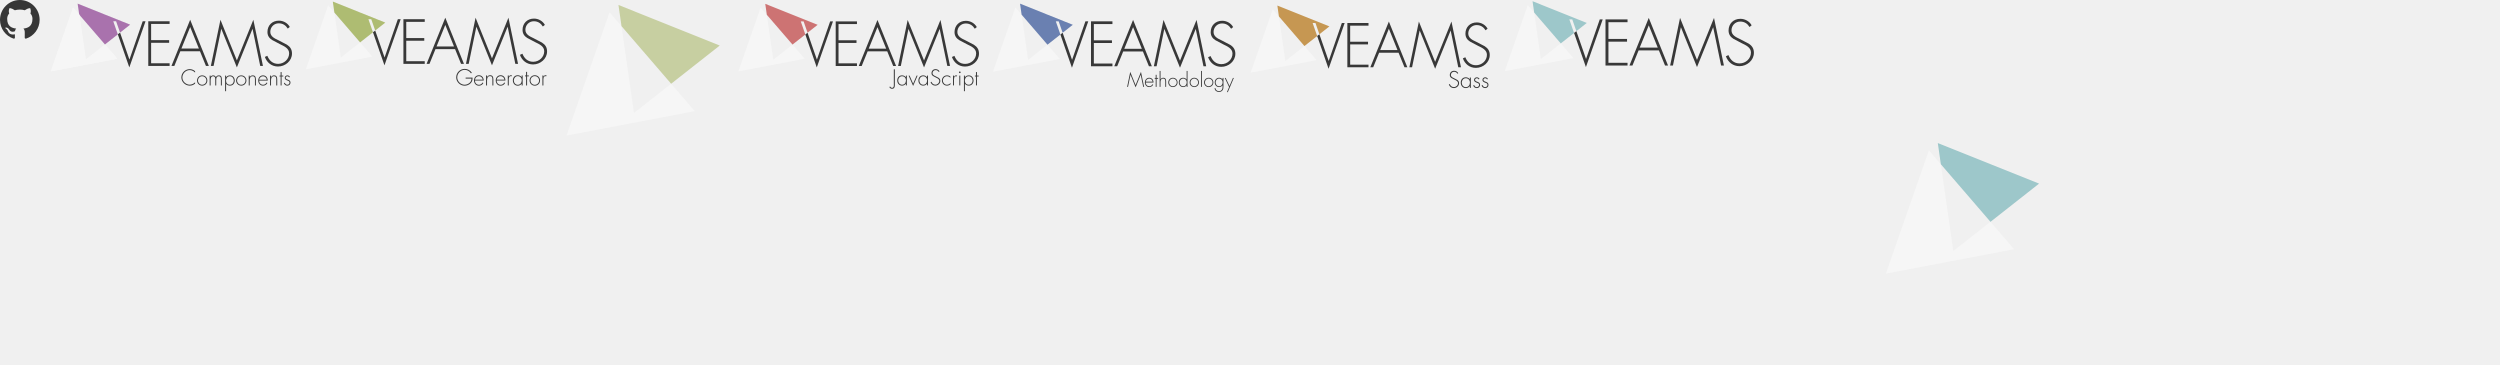
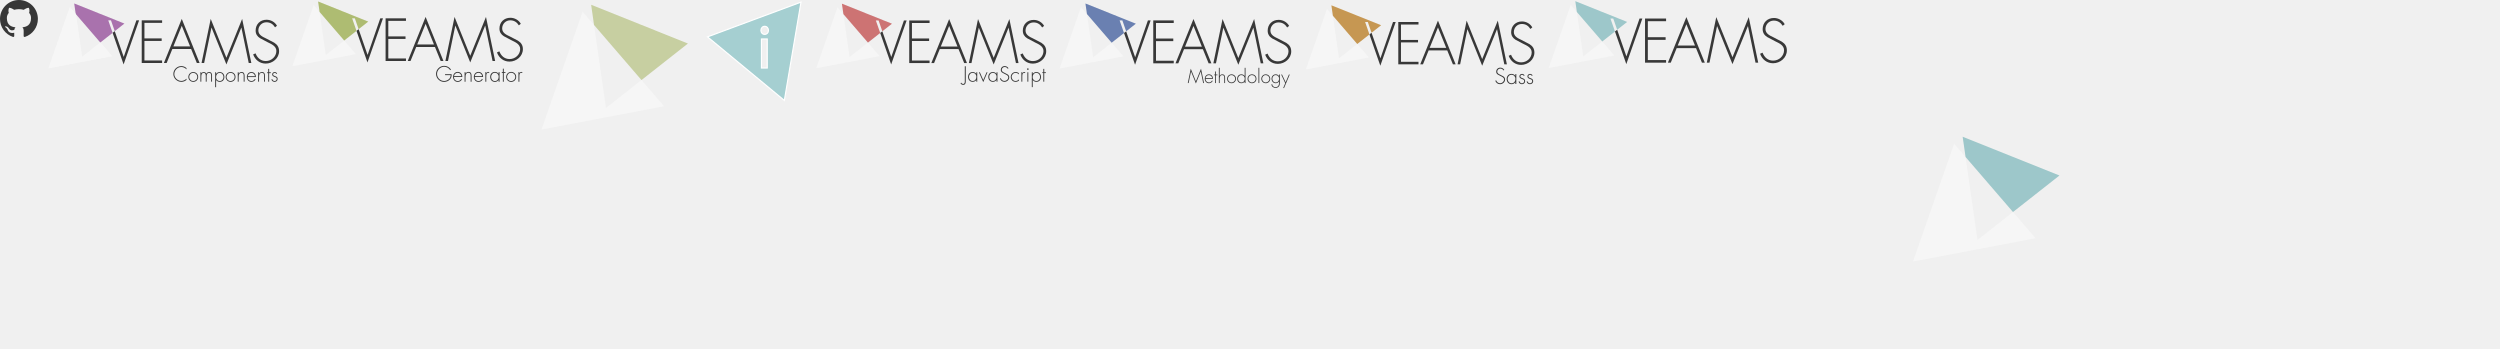
- <svg xmlns="http://www.w3.org/2000/svg" baseProfile="tiny" preserveAspectRatio="xMinYMin meet" viewBox="0 0 2055 300" width="2055" height="300">
+ <svg xmlns="http://www.w3.org/2000/svg" baseProfile="tiny" preserveAspectRatio="xMinYMin meet" viewBox="0 0 2150 300" width="2150" height="300">
  <path fill-rule="evenodd" clip-rule="evenodd" fill="#373737" d="M16.29 0C7.293 0 0 7.294 0 16.29c0 7.2 4.667 13.304 11.14 15.46.815.148 1.113-.354 1.113-.785 0-.387-.014-1.412-.022-2.77-4.53.983-5.485-2.185-5.485-2.185-.74-1.88-1.81-2.383-1.81-2.383-1.478-1.01.113-.99.113-.99 1.635.115 2.495 1.68 2.495 1.68 1.453 2.488 3.813 1.77 4.74 1.354.15-1.053.57-1.77 1.035-2.18-3.617-.41-7.42-1.807-7.42-8.05 0-1.777.635-3.23 1.677-4.37-.167-.412-.727-2.07.16-4.31 0 0 1.368-.44 4.48 1.67 1.298-.36 2.692-.544 4.077-.55 1.385.006 2.777.19 4.08.55 3.11-2.11 4.475-1.67 4.475-1.67.89 2.24.33 3.897.162 4.31 1.042 1.14 1.673 2.593 1.673 4.37 0 6.26-3.808 7.636-7.437 8.04.585.503 1.105 1.497 1.105 3.017 0 2.178-.02 3.934-.02 4.47 0 .435.294.94 1.12.782 6.47-2.16 11.13-8.26 11.13-15.456C32.58 7.294 25.29 0 16.29 0z" />
  <g transform="translate(40)">
    <g>
      <path fill="none" d="M109.112 39.923h14.37l-7.16-17.734z" />
      <g>
        <path fill="#F6F6F6" d="M27.118 25.994l-2.01-13.986-5.102-5.918-9.165 26.267-9.165 26.266 27.33-5.193 27.33-5.197-10.063-11.675-15.845 12.46z" />
      </g>
      <path fill="#383838" d="M66.44 48.84h-.097L58.68 26.8l-1.836 1.444 9.45 27.17 13.348-37.952h-2.34zm15.442 5.356H99.42v-2.19h-15.2v-16.81h14.81v-2.192H84.22V19.656h15.2v-2.192H81.88zm19.046 0h2.387l4.918-12.08h16.127l4.92 12.08h2.386l-15.345-37.95-15.39 37.95zm8.184-14.273l7.21-17.733 7.16 17.733h-14.37zm45.596 9.742l-13.496-33.42-7.89 37.95h2.24l6.284-30.398h.1l12.762 31.618 12.812-31.618h.1l6.282 30.4h2.24l-7.892-37.95zm41.112-12.957l-7.015-3.654c-2.97-1.413-6.625-3.02-6.625-6.87s2.973-7.015 6.92-7.015c3.458 0 5.795 1.704 7.452 4.333l1.655-1.364c-1.753-3.167-5.26-5.164-8.964-5.164-5.504 0-9.402 3.85-9.402 9.306 0 2.922 1.366 5.066 3.803 6.576l6.625 3.505c3.167 1.56 7.404 3.314 7.404 7.455 0 4.872-4.236 8.672-9.06 8.672-4.435 0-7.307-2.728-8.865-6.625l-2.047.926c1.704 4.727 5.7 7.89 10.814 7.89 5.943 0 11.497-4.577 11.497-10.667 0-3.313-1.412-5.554-4.19-7.307z" />
      <g>
        <path opacity=".8" fill="#97539C" d="M55.43 17.464l3.25 9.338 8.313-6.536L45.4 11.62 23.81 2.973l1.298 9.035L38.17 27.162l8.1 9.396 2.44-1.916 8.134-6.396-3.75-10.782z" />
      </g>
    </g>
    <g fill="#383838">
      <path d="M120.37 59.71c-1.02-1.244-2.807-2.086-4.437-2.086-3.296 0-6.014 2.84-6.014 6.084 0 1.542.665 2.997 1.77 4.084 1.104 1.052 2.682 1.823 4.242 1.823 1.525 0 3.453-.824 4.436-2.016v1.154c-1.246 1.034-2.772 1.648-4.4 1.648-3.683 0-6.89-3.067-6.89-6.768 0-3.752 3.154-6.802 6.906-6.802 1.596 0 3.208.632 4.383 1.72v1.157zm10.062 6.47c0 2.4-1.876 4.225-4.26 4.225-2.332 0-4.208-1.91-4.208-4.208 0-2.332 1.858-4.242 4.208-4.242 2.384 0 4.26 1.822 4.26 4.225zm-7.68.016c0 1.842 1.456 3.473 3.367 3.473 1.98 0 3.52-1.51 3.52-3.475 0-1.998-1.524-3.506-3.522-3.506-1.93 0-3.367 1.63-3.367 3.505zm10.38-3.05h.035c.367-.754 1.174-1.192 2.033-1.192 1.035 0 1.858.525 2.278 1.473.438-.964 1.333-1.473 2.367-1.473 2.086 0 2.507 1.42 2.507 3.19v5.084h-.788V65.04c0-1.245-.193-2.35-1.735-2.35-1.686 0-2.09 1.473-2.09 2.876v4.662h-.79v-4.996c0-1.262-.226-2.542-1.804-2.542-1.7 0-2.016 1.77-2.016 3.086v4.452h-.788v-8.1h.79v1.018zm12.71.44h.035c.596-1.036 1.894-1.63 3.086-1.63 2.472 0 3.997 1.927 3.997 4.294 0 2.366-1.525 4.154-3.963 4.154-1.244 0-2.453-.543-3.12-1.578h-.034v6.137h-.79V62.13h.79v1.455zm-.052 2.77c0 1.892 1.28 3.312 3.227 3.312 1.894 0 3.155-1.596 3.155-3.402 0-1.858-1.21-3.576-3.19-3.576-2.07 0-3.192 1.718-3.192 3.664zm16.76-.176c0 2.4-1.877 4.225-4.26 4.225-2.333 0-4.21-1.91-4.21-4.208 0-2.332 1.86-4.242 4.21-4.242 2.383 0 4.26 1.822 4.26 4.225zm-7.68.016c0 1.842 1.456 3.473 3.367 3.473 1.98 0 3.523-1.51 3.523-3.475 0-1.998-1.525-3.506-3.523-3.506-1.93 0-3.366 1.63-3.366 3.505zm10.38-2.803h.035c.474-.895 1.35-1.438 2.4-1.438 2.088 0 2.666 1.297 2.666 3.384v4.89h-.787v-4.89c0-1.457-.175-2.65-1.945-2.65-2.034 0-2.367 1.895-2.367 3.54v4h-.79v-8.1h.79v1.262zm7.8 2.857c-.052 2.05 1.37 3.42 3.244 3.42 1.263 0 2.28-.756 2.857-1.843l.67.386c-.737 1.402-2.034 2.19-3.63 2.19-2.4 0-3.927-1.944-3.927-4.24 0-2.263 1.56-4.21 3.927-4.21 2.454 0 3.908 1.965 3.89 4.297h-7.03zm6.242-.736c-.192-1.49-1.42-2.823-3.085-2.823-1.648 0-3.016 1.3-3.156 2.825h6.243zm3.49-2.12h.035c.474-.896 1.35-1.44 2.4-1.44 2.088 0 2.666 1.298 2.666 3.385v4.89h-.79v-4.89c0-1.457-.174-2.65-1.944-2.65-2.036 0-2.37 1.895-2.37 3.54v4h-.79v-8.1h.79v1.262zm8.678 6.836h-.79v-7.364h-.894v-.736h.894v-2.893h.79v2.893h1.42v.736h-1.42v7.363zm6.19-6.628c-.264-.56-.79-.91-1.42-.91-.685 0-1.386.56-1.386 1.262 0 1.945 3.944 1 3.944 3.927 0 1.49-1.157 2.526-2.612 2.526-1.35 0-2.454-.823-2.788-2.14l.77-.245c.3.966.948 1.65 2.018 1.65 1.017 0 1.823-.81 1.823-1.824 0-1-.773-1.314-1.58-1.595-1.104-.403-2.366-.876-2.366-2.243 0-1.228 1.034-2.052 2.21-2.052.823 0 1.717.544 2.068 1.297l-.684.352z" />
    </g>
    <path fill="none" d="M109.092 39.992h14.33l-7.14-17.68z" />
    <g>
      <path fill="#F6F6F6" d="M27.334 26.104L25.33 12.158l-5.087-5.902-9.14 26.19-9.14 26.193 27.252-5.18 27.252-5.18-10.035-11.644-15.8 12.426z" />
    </g>
  </g>
  <g transform="translate(250)">
    <path fill="none" d="M108.828 38.216h14.365l-7.158-17.725z" />
    <g>
      <path fill="#F6F6F6" d="M26.864 24.294l-2.01-13.982-5.1-5.916-9.16 26.257L1.43 56.91l27.32-5.193 27.32-5.193-10.06-11.67-15.84 12.454z" />
    </g>
    <path fill="#383838" d="M66.172 47.128h-.098l-7.66-22.026-1.835 1.442 9.445 27.158 13.342-37.935H77.03zm15.436 5.357h17.53v-2.192H83.945v-16.8H98.75V31.3H83.944V17.96h15.193v-2.19h-17.53zm19.04 0h2.384l4.917-12.077h16.12l4.916 12.077h2.385L116.035 14.55l-15.387 37.935zm8.18-14.27l7.207-17.725 7.158 17.726h-14.365zm45.578 9.74l-13.49-33.406-7.89 37.934h2.24l6.282-30.388h.1L154.406 53.7l12.806-31.604h.1l6.28 30.388h2.24l-7.89-37.936zm41.097-12.953l-7.014-3.652c-2.97-1.412-6.625-3.02-6.625-6.866 0-3.847 2.973-7.013 6.918-7.013 3.457 0 5.795 1.707 7.45 4.336l1.655-1.363c-1.755-3.166-5.26-5.162-8.962-5.162-5.502 0-9.398 3.848-9.398 9.3 0 2.924 1.363 5.066 3.8 6.576l6.622 3.506c3.164 1.56 7.402 3.313 7.402 7.452 0 4.87-4.238 8.668-9.06 8.668-4.43 0-7.304-2.727-8.86-6.623l-2.047.924c1.703 4.724 5.697 7.89 10.81 7.89 5.942 0 11.493-4.58 11.493-10.666 0-3.31-1.41-5.55-4.187-7.304z" />
    <g>
      <path opacity=".8" fill="#9EAF53" d="M55.167 15.767l3.246 9.335 8.31-6.534L45.14 9.925 23.558 1.28l1.297 9.032L37.913 25.46l8.097 9.394 2.437-1.916 8.132-6.394-3.75-10.777z" />
    </g>
    <g fill="#383838">
      <path d="M138.425 63.787c.036 1.697-.215 3.18-1.41 4.483-1.287 1.393-3.216 2.18-5.11 2.18-3.73 0-6.91-3.144-6.91-6.86 0-3.856 3.162-6.964 7.02-6.964 2.447 0 4.43 1.214 5.84 3.143l-.695.552c-1.198-1.786-3.02-2.893-5.198-2.893-3.286 0-6.108 2.874-6.108 6.106 0 3.322 2.75 6.108 6.108 6.108 1.446 0 2.856-.59 3.966-1.482 1.16-.982 1.588-2.108 1.643-3.572h-4.82v-.803h5.676zm2.015 2.43c-.052 2.09 1.393 3.482 3.304 3.482 1.29 0 2.323-.77 2.913-1.877l.68.393c-.75 1.43-2.073 2.232-3.697 2.232-2.45 0-4.002-1.983-4.002-4.322 0-2.304 1.592-4.287 4.002-4.287 2.498 0 3.98 2 3.963 4.376h-7.162zm6.358-.75c-.196-1.52-1.446-2.876-3.142-2.876-1.68 0-3.072 1.324-3.216 2.877h6.358zm3.552-2.162h.036c.482-.91 1.375-1.464 2.448-1.464 2.123 0 2.713 1.324 2.713 3.45v4.982h-.802V65.29c0-1.482-.18-2.696-1.984-2.696-2.07 0-2.41 1.93-2.41 3.607v4.07h-.802v-8.25h.804v1.286zm7.946 2.912c-.053 2.09 1.392 3.482 3.303 3.482 1.287 0 2.32-.77 2.91-1.877l.68.393c-.75 1.43-2.072 2.232-3.696 2.232-2.448 0-4.002-1.983-4.002-4.322 0-2.304 1.592-4.287 4.002-4.287 2.498 0 3.98 2 3.963 4.376h-7.162zm6.358-.75c-.196-1.52-1.446-2.876-3.142-2.876-1.68 0-3.072 1.324-3.216 2.877h6.358zm3.553-2.377h.037c.32-.75.91-1.25 1.785-1.25.32 0 .59.073.873.197l-.43.715c-.194-.107-.354-.16-.57-.16-1.804 0-1.697 2.25-1.697 3.463v4.215h-.802v-8.25h.802v1.07zm11.413 7.18h-.806v-1.48h-.036c-.605 1.052-1.93 1.66-3.14 1.66-2.502 0-4.074-1.947-4.074-4.358s1.554-4.25 4.036-4.25c1.267 0 2.483.57 3.178 1.607h.036v-1.43h.805v8.25zm-7.25-4.18c0 1.894 1.25 3.608 3.25 3.608 2.106 0 3.25-1.714 3.25-3.697 0-1.91-1.306-3.41-3.306-3.41-1.893 0-3.195 1.716-3.195 3.5zm10.888 4.18h-.802v-7.5h-.91v-.75h.91v-2.947h.802v2.947h1.448v.75h-1.448v7.5zm10.664-4.125c0 2.447-1.91 4.304-4.34 4.304-2.375 0-4.288-1.948-4.288-4.288 0-2.375 1.894-4.322 4.29-4.322 2.427 0 4.338 1.858 4.338 4.305zm-7.823.018c0 1.875 1.48 3.536 3.43 3.536 2.015 0 3.59-1.538 3.59-3.538 0-2.036-1.556-3.572-3.59-3.572-1.968 0-3.43 1.66-3.43 3.573zm10.57-3.073h.034c.323-.75.913-1.25 1.787-1.25.323 0 .59.073.877.197l-.43.715c-.194-.107-.356-.16-.57-.16-1.804 0-1.697 2.25-1.697 3.463v4.215h-.805v-8.25h.804v1.07z" />
    </g>
  </g>
  <g transform="translate(460)">
    <g>
      <path fill="#F6F6F6" d="M54.75-84.524l-3.873-26.967-9.835-11.41-17.67 50.64L5.698-21.62l52.69-10.017 52.69-10.016L91.68-64.16 61.13-40.14z" />
    </g>
    <g>
      <g opacity=".5">
        <path fill="#4A9EA3" d="M96.377-67.855l-4.7 3.695L76.06-82.276 50.88-111.49l-2.502-17.417L90-112.237l41.626 16.667" />
      </g>
    </g>
    <g>
      <path fill="#F6F6F6" d="M54.75 48.476L50.878 21.51 41.042 10.1l-17.67 50.64L5.7 111.38l52.69-10.017 52.69-10.016-19.4-22.507-30.55 24.02z" />
    </g>
    <g>
      <g opacity=".5">
        <path fill="#9EAE52" d="M96.377 65.145l-4.7 3.695L76.06 50.724 50.88 21.51 48.375 4.09 90 20.762l41.626 16.668" />
      </g>
    </g>
  </g>
  <g transform="translate(605)">
+     <path fill="#A5CFD1" stroke="#fff" stroke-miterlimit="10" d="M43.667 16.766L3.49 31.702 36.51 59.03l33.024 27.326 7.153-42.263L83.843 1.83 43.667 16.766zM54.833 58.5h-5v-25h5v25zm.105-29.93c-.622.654-1.39.98-2.307.98-.947 0-1.724-.327-2.33-.98-.604-.655-.906-1.473-.906-2.455 0-.948.302-1.766.908-2.453.605-.687 1.382-1.03 2.33-1.03.95 0 1.727.343 2.332 1.03.604.687.907 1.505.907 2.453 0 .982-.31 1.8-.93 2.454z" />
+   </g>
+   <g transform="translate(700)">
    <path fill="none" d="M109.092 39.992h14.33l-7.14-17.68z" />
    <g>
      <path fill="#F6F6F6" d="M27.334 26.104L25.33 12.158l-5.087-5.902-9.14 26.19-9.14 26.193 27.252-5.18 27.252-5.18-10.035-11.644-15.8 12.426z" />
    </g>
    <path fill="#383838" d="M66.543 48.883h-.097l-7.642-21.975-1.83 1.44 9.424 27.09 13.31-37.84h-2.333zm15.397 5.342h17.487V52.04H84.27V35.28h14.77v-2.186H84.27v-13.31h15.157v-2.186H81.94zm18.992 0h2.38l4.905-12.047h16.08l4.904 12.047h2.383l-15.3-37.842-15.35 37.842zm8.16-14.233l7.19-17.682 7.14 17.682h-14.33zm45.465 9.715L141.1 16.383l-7.867 37.842h2.236l6.262-30.313h.098l12.727 31.527 12.776-31.53h.1l6.263 30.314h2.234l-7.87-37.842zm40.996-12.922l-6.996-3.643c-2.963-1.408-6.605-3.012-6.605-6.85s2.965-6.996 6.898-6.996c3.45 0 5.78 1.7 7.434 4.322l1.648-1.36c-1.748-3.155-5.244-5.147-8.938-5.147-5.488 0-9.375 3.84-9.375 9.28 0 2.915 1.36 5.054 3.787 6.558l6.607 3.498c3.158 1.553 7.383 3.303 7.383 7.432 0 4.86-4.225 8.648-9.035 8.648-4.422 0-7.285-2.72-8.84-6.607l-2.04.923c1.698 4.71 5.683 7.87 10.784 7.87 5.924 0 11.463-4.567 11.463-10.64 0-3.302-1.41-5.537-4.178-7.287z" />
    <g>
      <path opacity=".8" fill="#C45454" d="M55.566 17.598l3.238 9.31 8.29-6.517-21.53-8.62-21.527-8.62 1.294 9.01 13.027 15.11 8.076 9.37 2.43-1.91 8.112-6.38-3.74-10.75z" />
    </g>
    <g fill="#383838">
      <path d="M130.554 57.01v12.957c0 1.646-.403 3.012-2.33 3.012-.96 0-1.785-.58-2.187-1.437l.63-.474c.298.63.93 1.12 1.628 1.12 1.313 0 1.42-1.226 1.42-2.225V57.01h.84zm9.876 13.203h-.787V68.76h-.036c-.595 1.032-1.892 1.627-3.08 1.627-2.452 0-3.993-1.907-3.993-4.27s1.523-4.168 3.956-4.168c1.243 0 2.435.56 3.117 1.573h.036v-1.4h.786v8.09zm-7.11-4.098c0 1.856 1.226 3.537 3.188 3.537 2.065 0 3.188-1.68 3.188-3.625 0-1.873-1.28-3.344-3.24-3.344-1.857 0-3.136 1.68-3.136 3.432zm12.276 2.68l2.872-6.672h.804l-3.693 8.527-3.715-8.527h.807l2.923 6.672zm12.222 1.418h-.788V68.76h-.036c-.595 1.032-1.89 1.627-3.08 1.627-2.452 0-3.992-1.907-3.992-4.27s1.522-4.168 3.957-4.168c1.24 0 2.43.56 3.113 1.573h.036v-1.4h.787v8.09zm-7.11-4.098c0 1.856 1.227 3.537 3.188 3.537 2.066 0 3.186-1.68 3.186-3.625 0-1.873-1.277-3.344-3.24-3.344-1.855 0-3.133 1.68-3.133 3.432zm15.987-6.935c-.595-.943-1.437-1.557-2.68-1.557-1.417 0-2.485 1.138-2.485 2.52s1.313 1.962 2.382 2.47l2.52 1.313c.998.63 1.508 1.437 1.508 2.627 0 2.188-1.996 3.833-4.134 3.833-1.838 0-3.272-1.137-3.886-2.836l.734-.333c.562 1.4 1.593 2.382 3.188 2.382 1.732 0 3.257-1.368 3.257-3.118 0-1.49-1.526-2.12-2.664-2.68l-2.38-1.26c-.877-.543-1.366-1.314-1.366-2.364 0-1.963 1.4-3.346 3.38-3.346 1.33 0 2.59.72 3.22 1.856l-.595.49zm9.545 4.817c-.772-.84-1.7-1.313-2.855-1.313-1.91 0-3.345 1.63-3.345 3.467 0 1.84 1.417 3.504 3.326 3.504 1.156 0 2.24-.56 2.976-1.453v1.068c-.822.72-1.855 1.12-2.94 1.12-2.4 0-4.15-1.873-4.15-4.236 0-2.346 1.786-4.2 4.167-4.2 1.05 0 2.013.314 2.82.997V64zm2.94-.823h.034c.315-.735.895-1.226 1.753-1.226.313 0 .576.07.855.192l-.42.7c-.192-.105-.35-.157-.56-.157-1.77 0-1.662 2.206-1.662 3.396v4.13h-.79v-8.09h.79v1.053zm5.497-3.747c0 .403-.313.718-.717.718s-.72-.314-.72-.718c0-.386.316-.718.72-.718s.717.33.717.716zm-.332 10.786h-.788v-8.09h.788v8.09zm3.8-6.637h.034c.593-1.033 1.89-1.628 3.08-1.628 2.47 0 3.993 1.926 3.993 4.29 0 2.363-1.524 4.148-3.958 4.148-1.243 0-2.45-.54-3.117-1.575h-.034v6.13h-.79V62.124h.79v1.453zm-.054 2.767c0 1.89 1.28 3.31 3.226 3.31 1.89 0 3.15-1.594 3.15-3.397 0-1.856-1.21-3.57-3.187-3.57-2.066-.002-3.188 1.712-3.188 3.657zm9.95 3.87h-.79V62.86h-.892v-.736h.893v-2.89h.79v2.89h1.42v.735h-1.42v7.352z" />
    </g>
  </g>
-   <g transform="translate(815)">
+   <g transform="translate(910)">
    <path fill="none" d="M109.154 40.116h14.434l-7.192-17.813z" />
    <g>
      <path fill="#F6F6F6" d="M26.79 26.125l-2.017-14.05-5.126-5.944-9.207 26.387L1.233 58.9l27.453-5.217 27.453-5.22-10.11-11.726L30.11 49.253z" />
    </g>
    <path fill="#383838" d="M66.29 49.07h-.098l-7.698-22.133-1.843 1.45 9.493 27.29 13.407-38.12H77.2zm15.51 5.384h17.617v-2.202H84.15V35.368h14.876v-2.2H84.15v-13.41h15.267v-2.2H81.8zm19.133 0h2.397l4.94-12.137h16.2l4.94 12.137h2.397l-15.413-38.12-15.46 38.12zm8.22-14.338l7.243-17.813 7.192 17.813h-14.434zm45.8 9.787L141.4 16.333l-7.926 38.12h2.25l6.313-30.536h.098l12.82 31.76 12.87-31.76h.1l6.31 30.537h2.252l-7.928-38.12zm41.297-13.018l-7.046-3.67c-2.984-1.42-6.655-3.033-6.655-6.9 0-3.866 2.984-7.047 6.95-7.047 3.473 0 5.82 1.714 7.485 4.354l1.662-1.37c-1.76-3.18-5.283-5.187-9.004-5.187-5.528 0-9.444 3.866-9.444 9.347 0 2.936 1.37 5.09 3.816 6.606l6.655 3.52c3.18 1.567 7.44 3.33 7.44 7.49 0 4.894-4.258 8.71-9.103 8.71-4.454 0-7.34-2.74-8.905-6.656l-2.056.932c1.712 4.746 5.725 7.926 10.863 7.926 5.97 0 11.547-4.6 11.547-10.717 0-3.324-1.417-5.576-4.207-7.338z" />
    <g>
      <path opacity=".8" fill="#4864A1" d="M55.23 17.557l3.264 9.38 8.35-6.566-21.687-8.683L23.47 3l1.303 9.076 13.12 15.22 8.138 9.44 2.45-1.925 8.17-6.423-3.77-10.83z" />
    </g>
    <g fill="#383838">
      <path d="M122.674 61.508h-.03l-4.18 10.31-4.16-10.31h-.032l-2.05 9.913h-.73l2.573-12.372 4.4 10.897 4.416-10.897 2.575 12.374h-.73l-2.05-9.912zm4.14 6.307c-.047 1.86 1.24 3.098 2.94 3.098 1.143 0 2.063-.684 2.588-1.668l.604.35c-.667 1.27-1.843 1.984-3.288 1.984-2.176 0-3.56-1.764-3.56-3.846 0-2.05 1.415-3.813 3.56-3.813 2.224 0 3.542 1.78 3.526 3.894h-6.37zm5.655-.668c-.177-1.35-1.288-2.557-2.798-2.557-1.493 0-2.73 1.176-2.86 2.557h5.656zm3.237 4.273h-.715v-6.67h-.81v-.667h.81V61.46h.715v2.623h1.286v.666h-1.286v6.67zm3.238-13.103v6.908h.032c.43-.81 1.223-1.303 2.176-1.303 1.89 0 2.415 1.176 2.415 3.066v4.432h-.715v-4.432c0-1.318-.16-2.398-1.764-2.398-1.845 0-2.147 1.715-2.147 3.21v3.62h-.715V58.317h.715zm14.023 9.433c0 2.18-1.7 3.83-3.86 3.83-2.112 0-3.812-1.73-3.812-3.812 0-2.113 1.684-3.846 3.812-3.846 2.16 0 3.86 1.653 3.86 3.83zm-6.958.02c0 1.667 1.32 3.144 3.05 3.144 1.795 0 3.193-1.367 3.193-3.145 0-1.815-1.382-3.18-3.193-3.18-1.747 0-3.05 1.476-3.05 3.18zm14.42 2.333h-.03c-.54.938-1.717 1.477-2.797 1.477-2.224 0-3.62-1.73-3.62-3.875s1.38-3.78 3.59-3.78c1.126 0 2.206.51 2.826 1.43h.03V58.32h.714V71.42h-.715v-1.32zm.048-2.48c0-1.698-1.16-3.032-2.938-3.032-1.684 0-2.844 1.527-2.844 3.115 0 1.684 1.112 3.21 2.892 3.21 1.873 0 2.89-1.526 2.89-3.29zm10.067.127c0 2.18-1.7 3.83-3.86 3.83-2.112 0-3.813-1.73-3.813-3.812 0-2.113 1.685-3.846 3.813-3.846 2.16 0 3.86 1.653 3.86 3.83zm-6.958.02c0 1.667 1.318 3.144 3.05 3.144 1.795 0 3.193-1.367 3.193-3.145 0-1.815-1.382-3.18-3.193-3.18-1.747 0-3.05 1.476-3.05 3.18zm9.4 3.65h-.715V58.318h.715V71.42zm9.403-3.67c0 2.18-1.7 3.83-3.86 3.83-2.112 0-3.812-1.73-3.812-3.812 0-2.113 1.684-3.846 3.812-3.846 2.16 0 3.86 1.653 3.86 3.83zm-6.958.02c0 1.667 1.32 3.144 3.05 3.144 1.795 0 3.193-1.367 3.193-3.145 0-1.815-1.382-3.18-3.193-3.18-1.747 0-3.05 1.476-3.05 3.18zm15.245 3.3c0 1.13-.03 2.146-.73 3.114-.683.938-1.764 1.414-2.923 1.414-1.922 0-3.51-1.127-3.622-3.145h.715c.08 1.525 1.366 2.477 2.844 2.477.923 0 1.813-.316 2.353-1.096.572-.842.65-1.795.65-2.78v-.905h-.03c-.65.873-1.748 1.43-2.86 1.43-2.128 0-3.558-1.797-3.558-3.846 0-2.11 1.51-3.813 3.653-3.813 1.19 0 2.08.51 2.765 1.43h.03v-1.27h.716v6.99zm-6.45-3.366c0 1.684 1.113 3.21 2.893 3.21 1.874 0 2.89-1.526 2.89-3.29 0-1.7-1.158-3.033-2.937-3.033-1.685 0-2.845 1.527-2.845 3.115zm7.56-3.62h.746l3.13 6.64 2.81-6.64h.73L194.28 75.71h-.73l1.763-4.162-3.527-7.465z" />
    </g>
  </g>
-   <g transform="translate(1025)">
+   <g transform="translate(1120)">
    <path fill="none" d="M109.427 39.293h14.1l-7.026-17.4zm.08 1.88h14.24l-7.097-17.57z" />
    <g>
      <path fill="#F6F6F6" d="M28.26 27.373l-1.99-13.86-5.057-5.864-9.082 26.026L3.05 59.7l27.08-5.145 27.08-5.147-9.97-11.57-15.7 12.346z" />
    </g>
    <path fill="#383838" d="M67.224 50.008h-.098l-7.593-21.835-1.818 1.43 9.363 26.92L80.304 18.92h-2.316zm15.3 5.31H99.9v-2.17H84.84V36.49h14.675v-2.17H84.84V21.092H99.9V18.92H82.525zm18.872 0h2.365l4.876-11.974h15.98l4.873 11.973h2.364L116.65 17.713l-15.254 37.604zm8.11-14.145l7.144-17.57 7.095 17.57h-14.24zm45.178 9.654l-13.37-33.114-7.82 37.604h2.22l6.227-30.12h.1l12.645 31.326 12.695-31.327h.097l6.226 30.12h2.22l-7.82-37.603zm40.738-12.84l-6.95-3.62c-2.946-1.4-6.565-2.993-6.565-6.807s2.946-6.95 6.855-6.95c3.426 0 5.745 1.69 7.386 4.294l1.64-1.35c-1.737-3.138-5.212-5.116-8.88-5.116-5.454 0-9.318 3.813-9.318 9.22 0 2.895 1.353 5.02 3.765 6.515l6.565 3.477c3.14 1.544 7.338 3.282 7.338 7.385 0 4.828-4.2 8.592-8.98 8.592-4.393 0-7.24-2.702-8.783-6.564l-2.028.918c1.688 4.684 5.648 7.82 10.716 7.82 5.888 0 11.392-4.536 11.392-10.57 0-3.285-1.403-5.505-4.153-7.243z" />
    <g>
      <path opacity=".8" fill="#BC812A" d="M56.315 18.92l3.218 9.253 8.238-6.477-21.393-8.566-21.393-8.568 1.287 8.95L39.21 28.53l8.03 9.312 2.414-1.9 8.06-6.337-3.717-10.684z" />
    </g>
    <g fill="#383838">
      <path d="M173.05 60.634c-.625-.993-1.51-1.637-2.815-1.637-1.49 0-2.61 1.195-2.61 2.65 0 1.452 1.38 2.06 2.5 2.593l2.65 1.38c1.05.662 1.582 1.51 1.582 2.76 0 2.3-2.097 4.03-4.342 4.03-1.932 0-3.44-1.196-4.084-2.98l.773-.352c.59 1.473 1.675 2.503 3.35 2.503 1.82 0 3.422-1.434 3.422-3.272 0-1.564-1.6-2.228-2.796-2.815l-2.504-1.325c-.92-.57-1.435-1.38-1.435-2.482 0-2.062 1.47-3.515 3.55-3.515 1.4 0 2.725.756 3.388 1.95l-.627.515zm10.986 11.592h-.827V70.7h-.04c-.625 1.085-1.987 1.71-3.237 1.71-2.576 0-4.195-2.005-4.195-4.49s1.6-4.378 4.157-4.378c1.307 0 2.558.588 3.274 1.655h.04v-1.472h.825v8.5zm-7.47-4.306c0 1.95 1.287 3.717 3.35 3.717 2.17 0 3.348-1.767 3.348-3.81 0-1.968-1.344-3.514-3.404-3.514-1.95 0-3.294 1.766-3.294 3.607zm13.872-2.65c-.275-.588-.827-.956-1.49-.956-.717 0-1.453.59-1.453 1.324 0 2.043 4.14 1.05 4.14 4.122 0 1.563-1.214 2.65-2.74 2.65-1.418 0-2.576-.865-2.927-2.245l.81-.258c.313 1.012.994 1.73 2.116 1.73 1.067 0 1.913-.848 1.913-1.914 0-1.05-.81-1.38-1.655-1.675-1.16-.424-2.484-.92-2.484-2.355 0-1.287 1.085-2.152 2.318-2.152.865 0 1.804.57 2.172 1.363l-.72.37zm6.902 0c-.277-.588-.828-.956-1.49-.956-.718 0-1.454.59-1.454 1.324 0 2.043 4.14 1.05 4.14 4.122 0 1.563-1.214 2.65-2.742 2.65-1.417 0-2.575-.865-2.926-2.245l.81-.258c.313 1.012.994 1.73 2.116 1.73 1.067 0 1.914-.848 1.914-1.914 0-1.05-.81-1.38-1.656-1.675-1.16-.424-2.483-.92-2.483-2.355 0-1.287 1.083-2.152 2.316-2.152.864 0 1.803.57 2.17 1.363l-.718.37z" />
    </g>
  </g>
-   <g transform="translate(1235)">
+   <g transform="translate(1330)">
    <g>
      <path fill="none" d="M112.843 39.155h14.84l-7.394-18.31z" />
      <g>
        <path fill="#F6F6F6" d="M28.173 24.773L26.098 10.33l-5.27-6.112-9.464 27.124-9.466 27.124 28.224-5.364 28.222-5.365L47.952 35.68 31.588 48.548z" />
      </g>
      <path fill="#383838" d="M68.78 48.36h-.102l-7.914-22.753-1.895 1.49 9.757 28.055L82.41 15.964h-2.413zm15.944 5.535h18.11V51.63H87.14V34.276h15.292V32.01H87.14V18.23h15.694v-2.264h-18.11zm19.668 0h2.465l5.08-12.476h16.652l5.08 12.474h2.464l-15.847-39.188-15.896 39.188zm8.45-14.74l7.446-18.31 7.395 18.31h-14.84zm47.086 10.06l-13.935-34.51-8.15 39.19h2.315l6.49-31.392h.1l13.18 32.65 13.23-32.65h.1l6.49 31.392h2.314l-8.15-39.19zm42.455-13.38l-7.244-3.773c-3.07-1.46-6.844-3.12-6.844-7.093s3.07-7.246 7.144-7.246c3.573 0 5.987 1.76 7.698 4.477l1.71-1.407c-1.81-3.27-5.433-5.333-9.256-5.333-5.685 0-9.71 3.975-9.71 9.61 0 3.018 1.41 5.23 3.925 6.79l6.842 3.622c3.27 1.61 7.644 3.42 7.644 7.697 0 5.03-4.377 8.953-9.357 8.953-4.578 0-7.546-2.817-9.155-6.842l-2.113.957c1.76 4.88 5.885 8.15 11.167 8.15 6.138 0 11.872-4.73 11.872-11.018 0-3.42-1.46-5.735-4.328-7.546z" />
      <g>
        <path opacity=".5" fill="#4A9EA3" d="M57.41 15.964l3.354 9.643 8.585-6.75L47.05 9.93 24.757 1l1.34 9.33 13.49 15.648 8.365 9.703 2.517-1.977 8.4-6.604-3.876-11.135z" />
      </g>
    </g>
  </g>
-   <g transform="translate(1450)">
+   <g transform="translate(1545)">
    <g>
      <path fill="#F6F6F6" d="M149.25 161.976l-3.873-26.967-9.835-11.41-17.67 50.64-17.673 50.64 52.69-10.018 52.69-10.016-19.403-22.507-30.55 24.02z" />
    </g>
    <g>
      <g opacity=".5">
        <path fill="#4A9EA3" d="M190.877 178.645l-4.7 3.695-15.616-18.116-25.182-29.214-2.502-17.417 41.625 16.67 41.627 16.668" />
      </g>
    </g>
  </g>
</svg>
